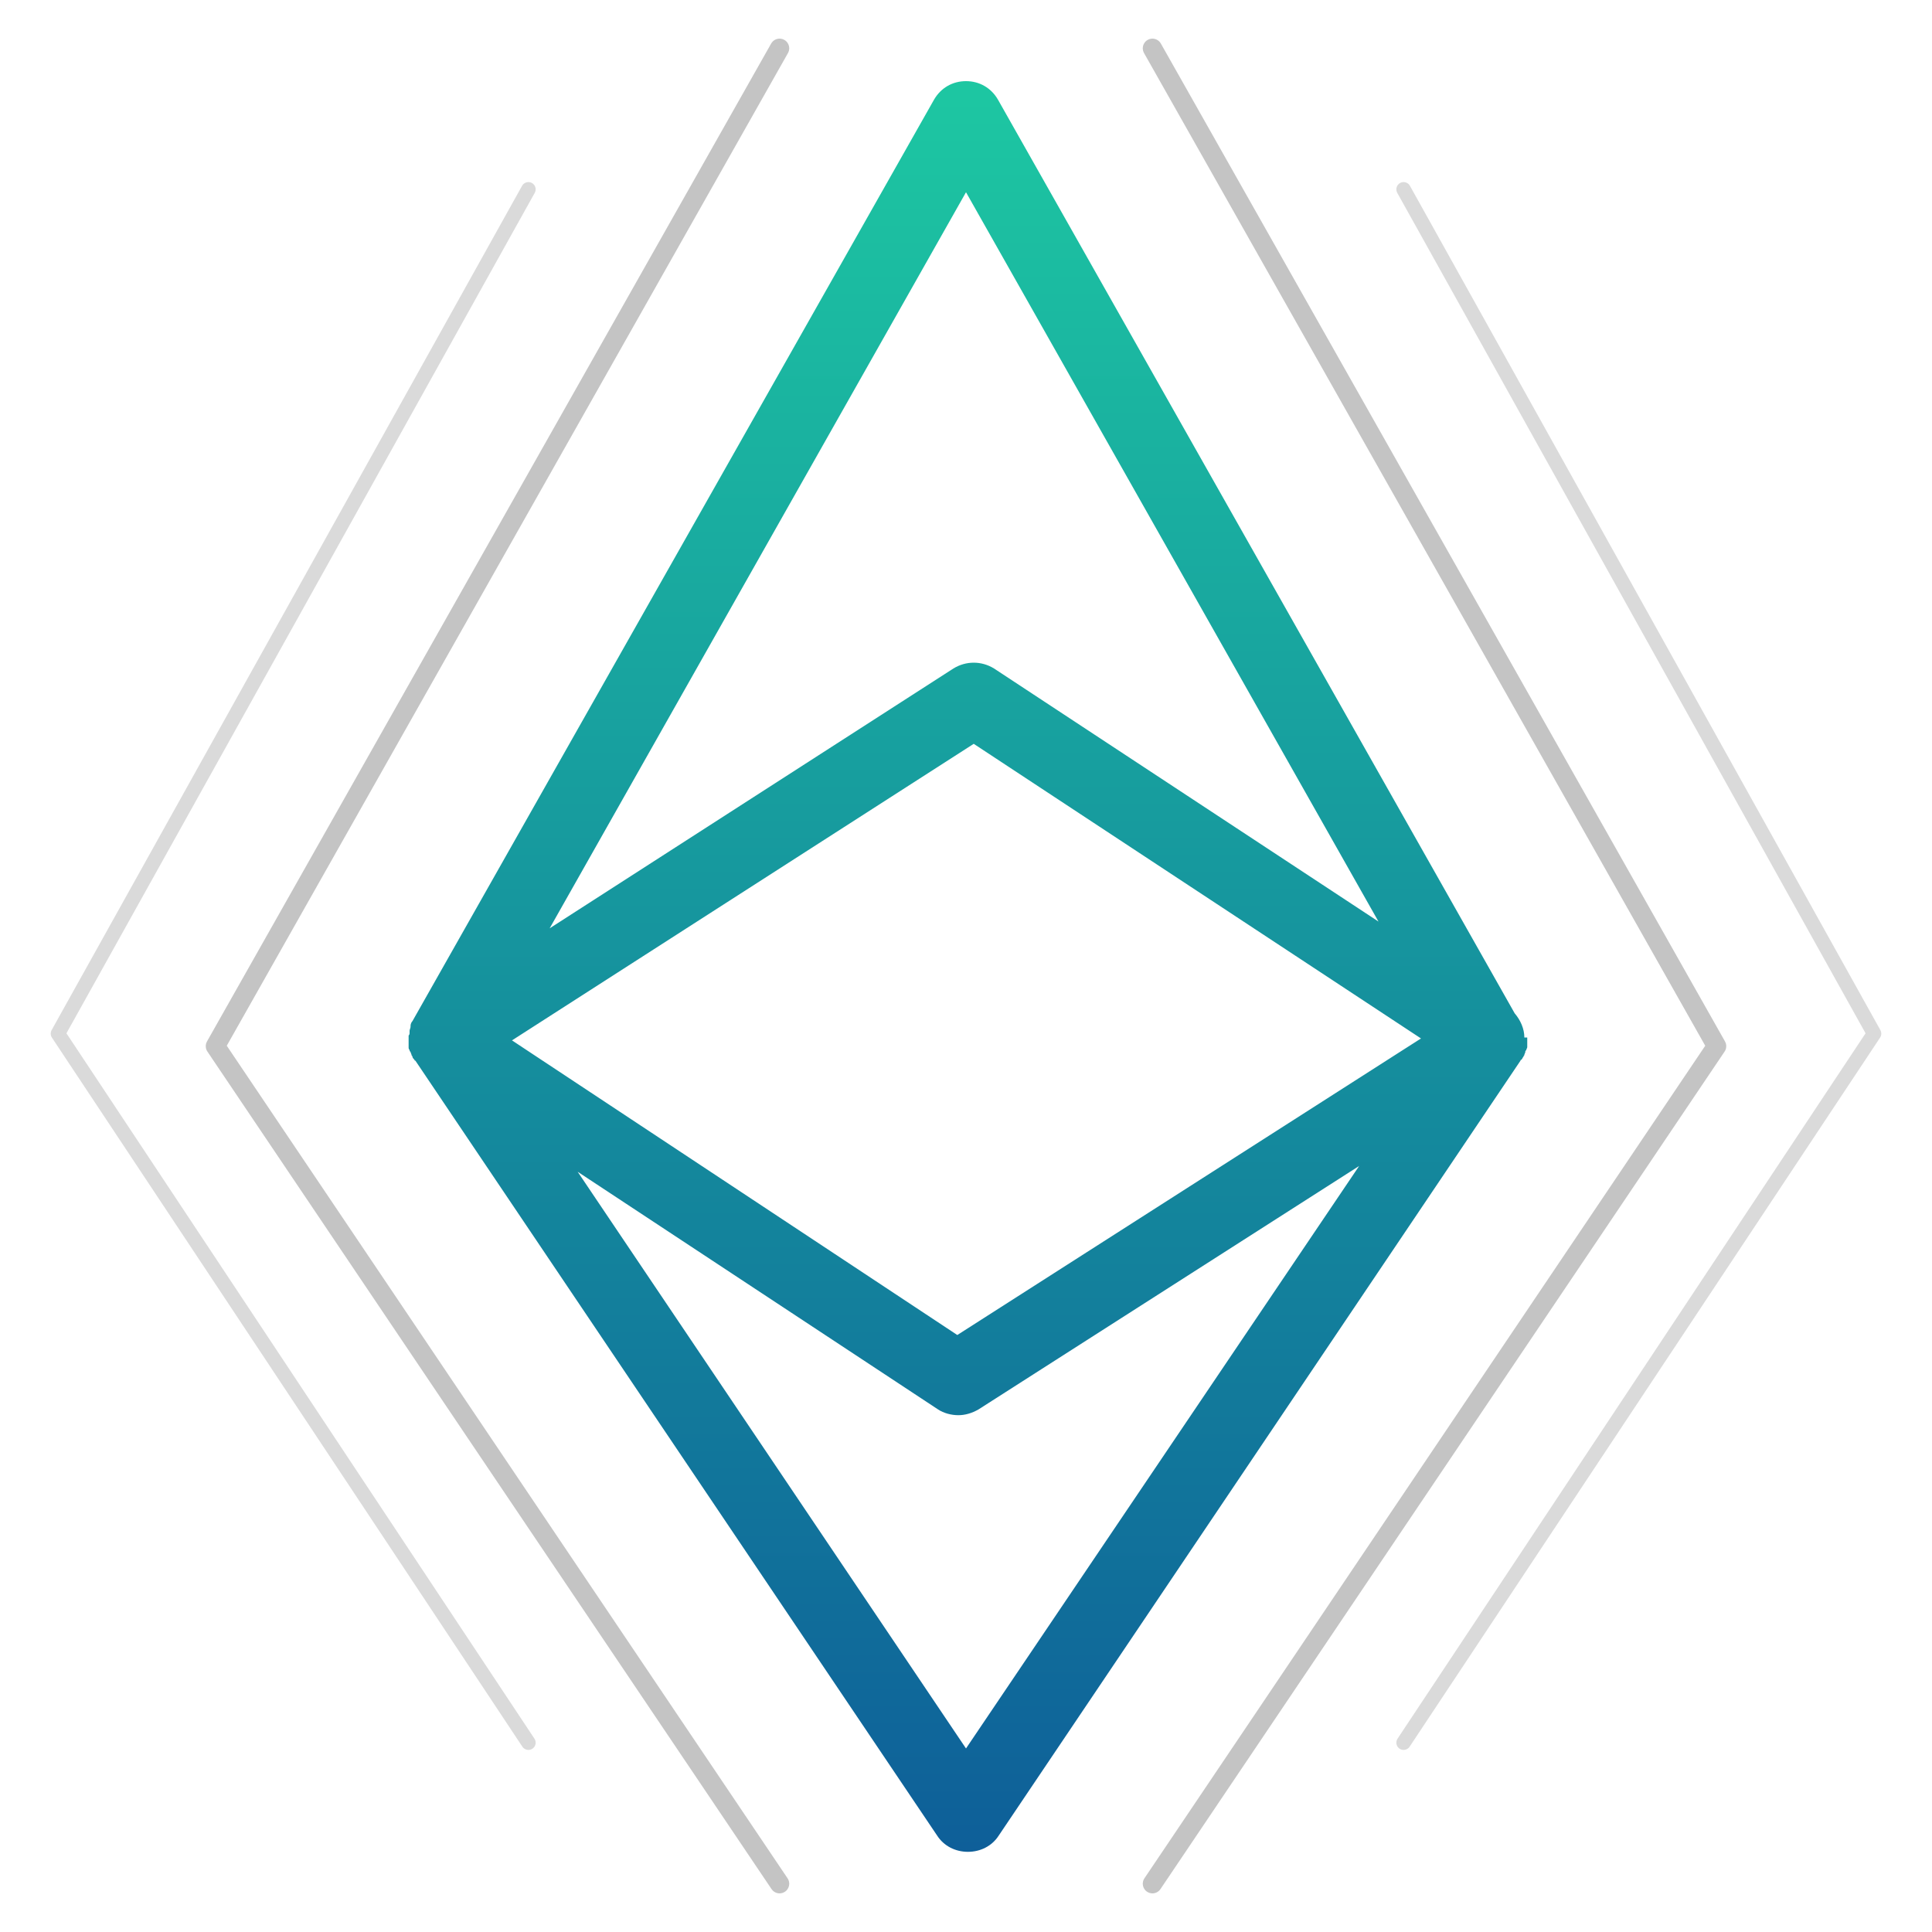
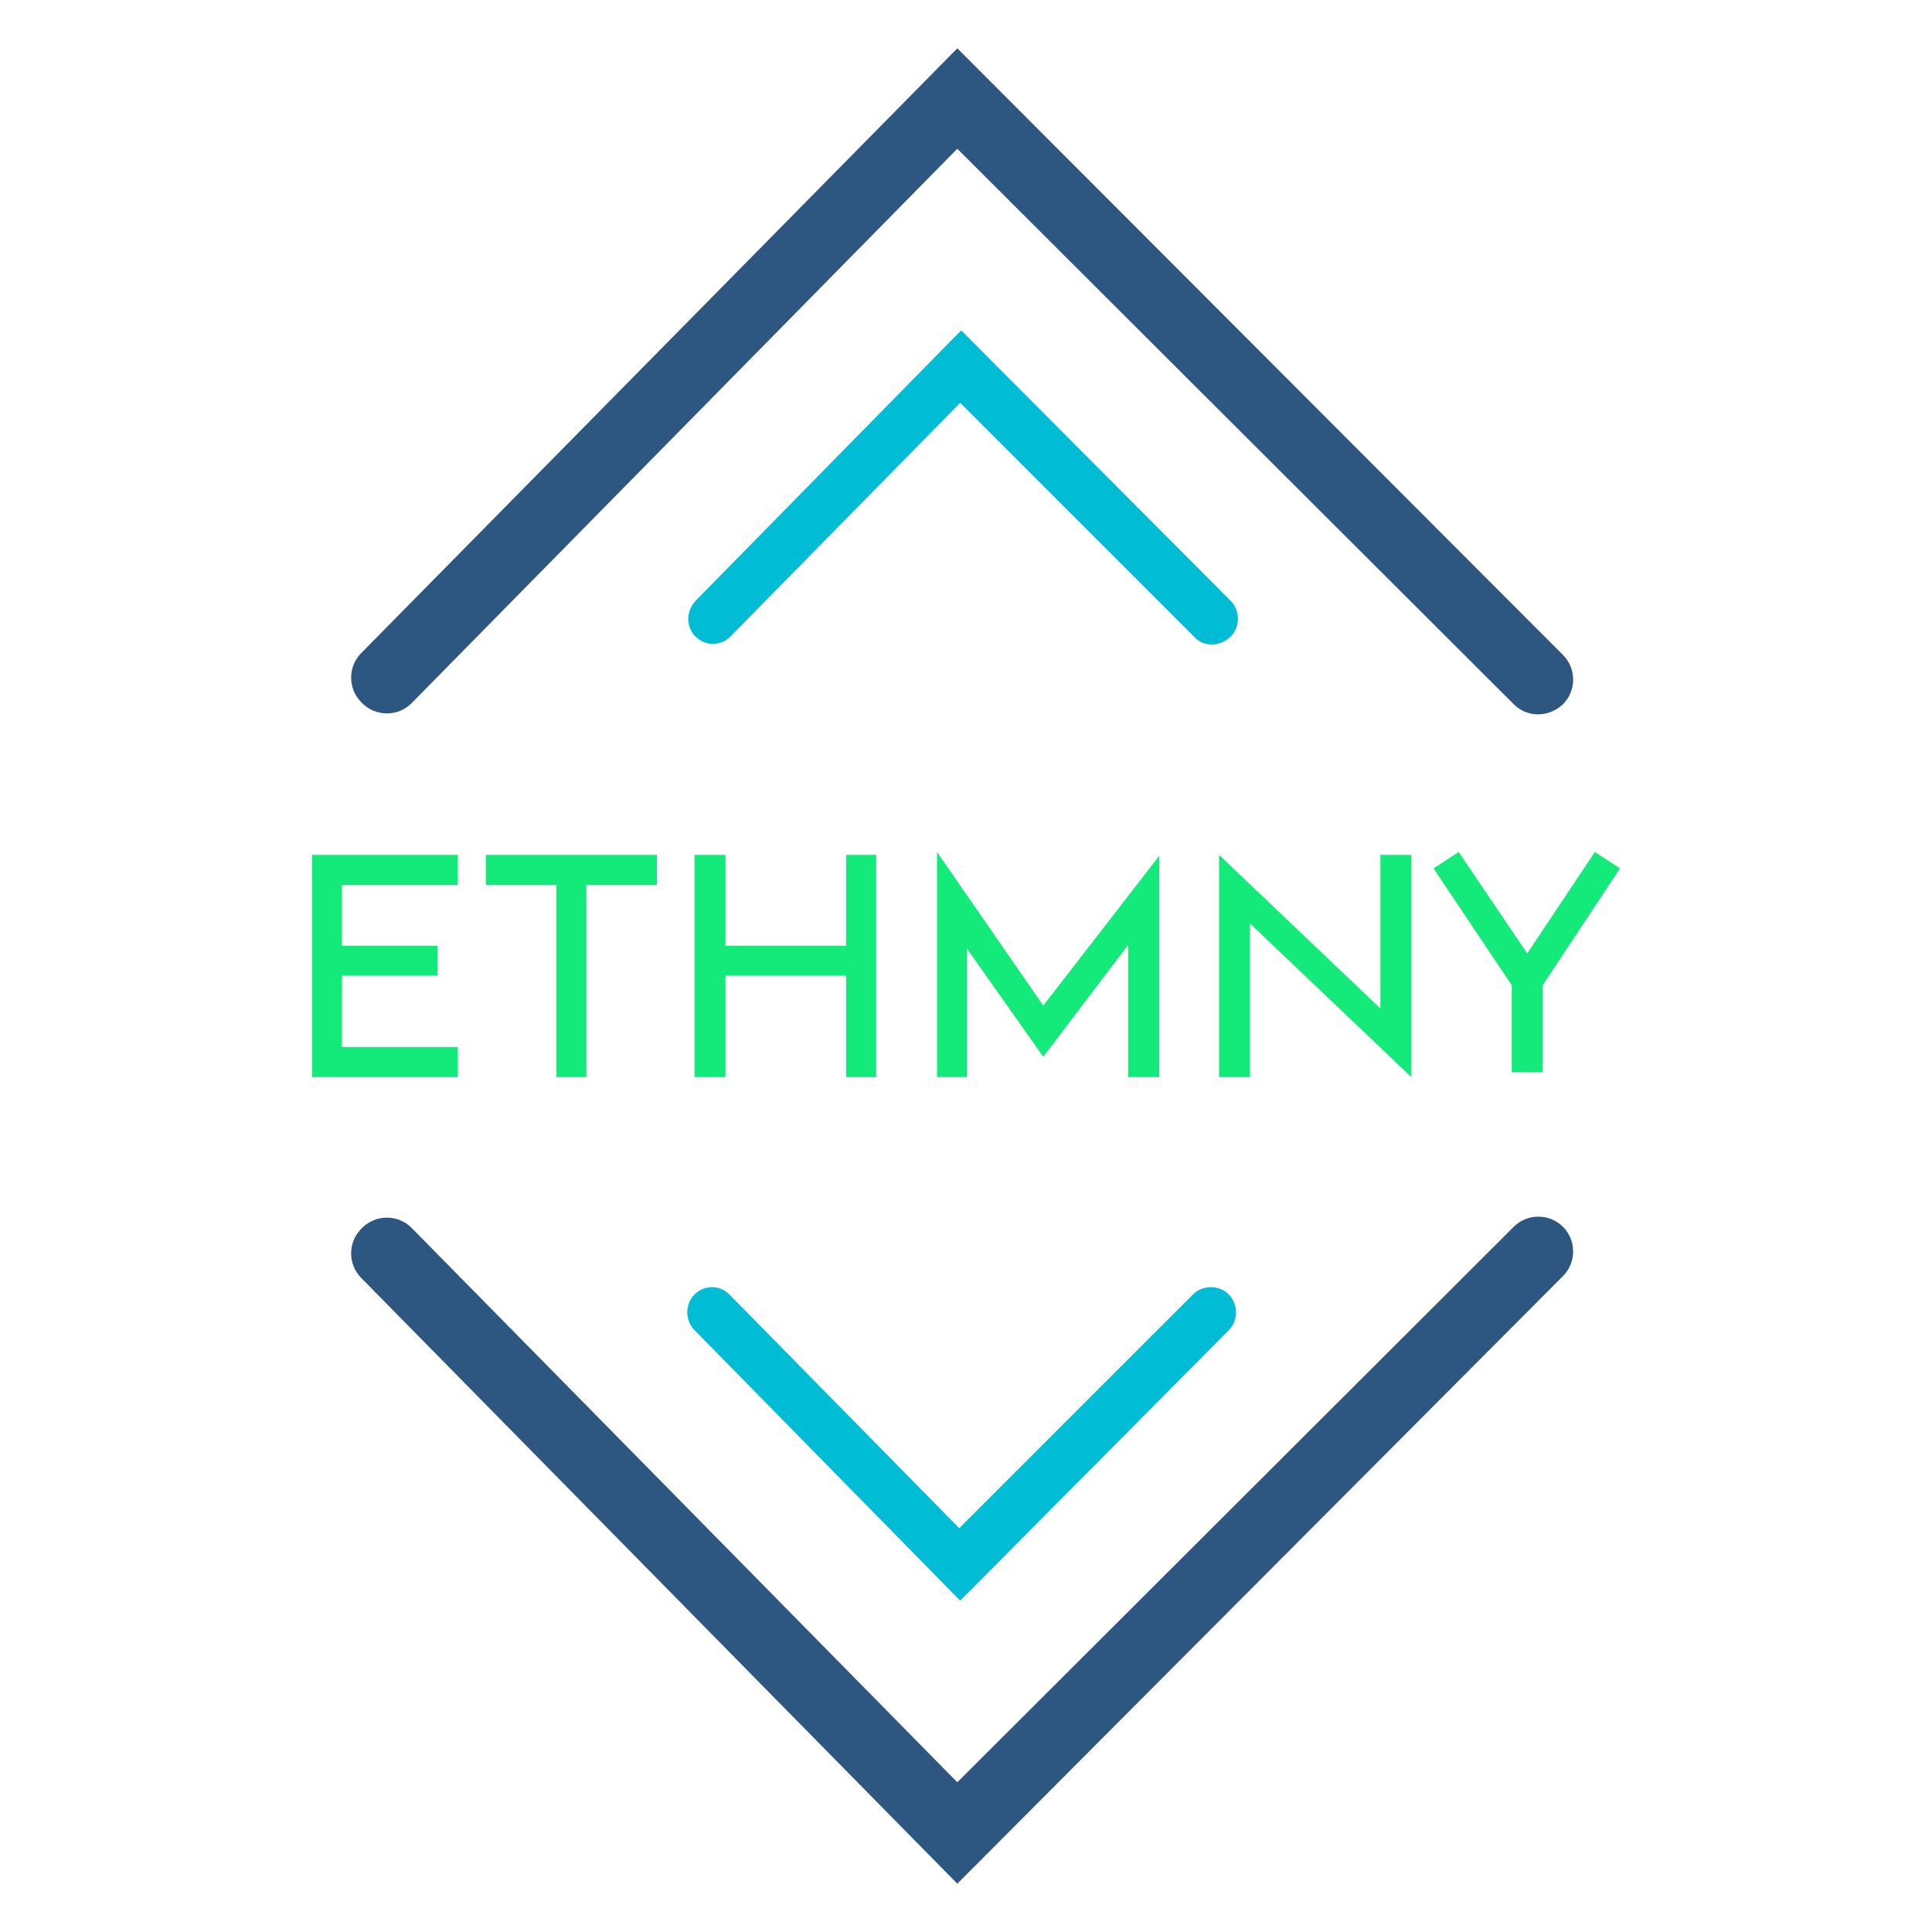
- <svg xmlns="http://www.w3.org/2000/svg" id="Layer_1" viewBox="0 0 200 200">
-   <style>.st1,.st2{fill:none;stroke:#c4c4c4;stroke-width:2;stroke-linecap:round;stroke-linejoin:round;stroke-miterlimit:10}.st2{stroke:#dadada;stroke-width:1.5}</style>
-   <linearGradient id="SVGID_1_" x1="100" x2="100" y1="8.401" y2="191.599" gradientUnits="userSpaceOnUse">
-     <stop offset="0" stop-color="#1dc7a2" />
-     <stop offset="1" stop-color="#0e5f99" />
-   </linearGradient>
-   <path fill="url(#SVGID_1_)" d="M157.8 107.4c0-.9-.4-1.8-1-2.5l-53.5-94.6c-.7-1.2-1.9-1.9-3.3-1.9s-2.6.7-3.3 1.9l-54 95.4c-.1.1-.2.3-.2.5v.1c0 .1-.1.3-.1.4v.2c0 .1 0 .2-.1.3v1.2c0 .1 0 .2.1.3 0 .1 0 .1.1.2 0 .1.1.2.1.3 0 .1.1.1.1.2s.1.2.2.3c0 0 0 .1.1.1L97 190c.7 1.1 1.9 1.7 3.2 1.7 1.3 0 2.5-.6 3.2-1.7l54-80.2s0-.1.1-.1c.1-.1.1-.2.2-.3 0-.1.1-.1.1-.2s.1-.2.1-.3c0-.1 0-.1.1-.2 0-.1.1-.2.1-.3v-.2-.3-.2V107.4zM100 19.9l42.7 75.5-39.8-26.2c-1.3-.8-2.9-.8-4.2 0L56.9 96.1 100 19.9zm47.1 87.6l-48 30.7L53 107.7 100.8 77l46.3 30.5zM100 181l-40.2-59.7 37.3 24.6c.6.4 1.4.6 2.1.6.7 0 1.4-.2 2.1-.6l39.4-25.2L100 181z" />
-   <path d="M80.7 195l-58.4-86.7L80.7 5" class="st1" />
-   <path d="M54.7 180.4L6 107l48.7-87.4" class="st2" />
-   <path d="M119.3 5l58.4 103.3-58.4 86.7" class="st1" />
-   <path d="M145.3 19.6L194 107l-48.7 73.4" class="st2" />
+ <svg xmlns="http://www.w3.org/2000/svg" id="Livello_1" viewBox="0 0 200 200">
+   <style>.st0{fill:#2d5680}.st1{fill:#00bcd4}</style>
+   <path d="M99.1 195l-61.7-62.7c-1.4-1.4-1.4-3.7 0-5.1l.1-.1c1.4-1.4 3.7-1.4 5.1 0l56.5 57.4 57.6-57.5c1.4-1.4 3.7-1.4 5.1 0 1.4 1.4 1.4 3.7 0 5.1L99.1 195z" class="st0" />
+   <path d="M99.4 165.7l-27.5-28c-1-1-1-2.7 0-3.7s2.6-1 3.6 0l23.8 24.2 24.2-24.2c1-1 2.7-1 3.7 0s1 2.7 0 3.7l-27.8 28z" class="st1" />
+   <path d="M156.7 72.9L99.1 15.4 42.6 72.8c-1.4 1.4-3.7 1.4-5.1 0l-.1-.1c-1.4-1.4-1.4-3.7 0-5.1L99.1 5l62.7 62.8c1.4 1.4 1.4 3.7 0 5.1-1.5 1.4-3.7 1.4-5.1 0z" class="st0" />
+   <path d="M123.6 65.9L99.4 41.7 75.6 65.9c-1 1-2.6 1-3.6 0s-1-2.6 0-3.7l27.5-28 27.9 28c1 1 1 2.7 0 3.7-1.2 1.1-2.8 1.1-3.8 0z" class="st1" />
+   <path fill="#13ea79" d="M47.4 91.6v-3.1H32.3v23h15.1v-3.1h-12V101h9.9v-3.1h-9.9v-6.3h12zM68 88.5H50.3v3.1h7.3v19.9h3.1V91.6H68v-3.1zm19.6 0v9.4H75.1v-9.4h-3.2v23h3.2V101h12.5v10.5h3.1v-23h-3.1zm32.4 23h-3.2V97.8l-8.8 11.6-7.9-11.2v13.3H97V88.2l11 15.9 12-15.5v22.9zm9.4 0h-3.2v-23l16.7 15.9V88.5h3.2v23l-16.7-15.9v15.9zm38.3-21.6l-2.6-1.7-7 10.5-7.1-10.5-2.6 1.7 8.1 12.1v9h3.2v-9l8-12.1z" />
</svg>
